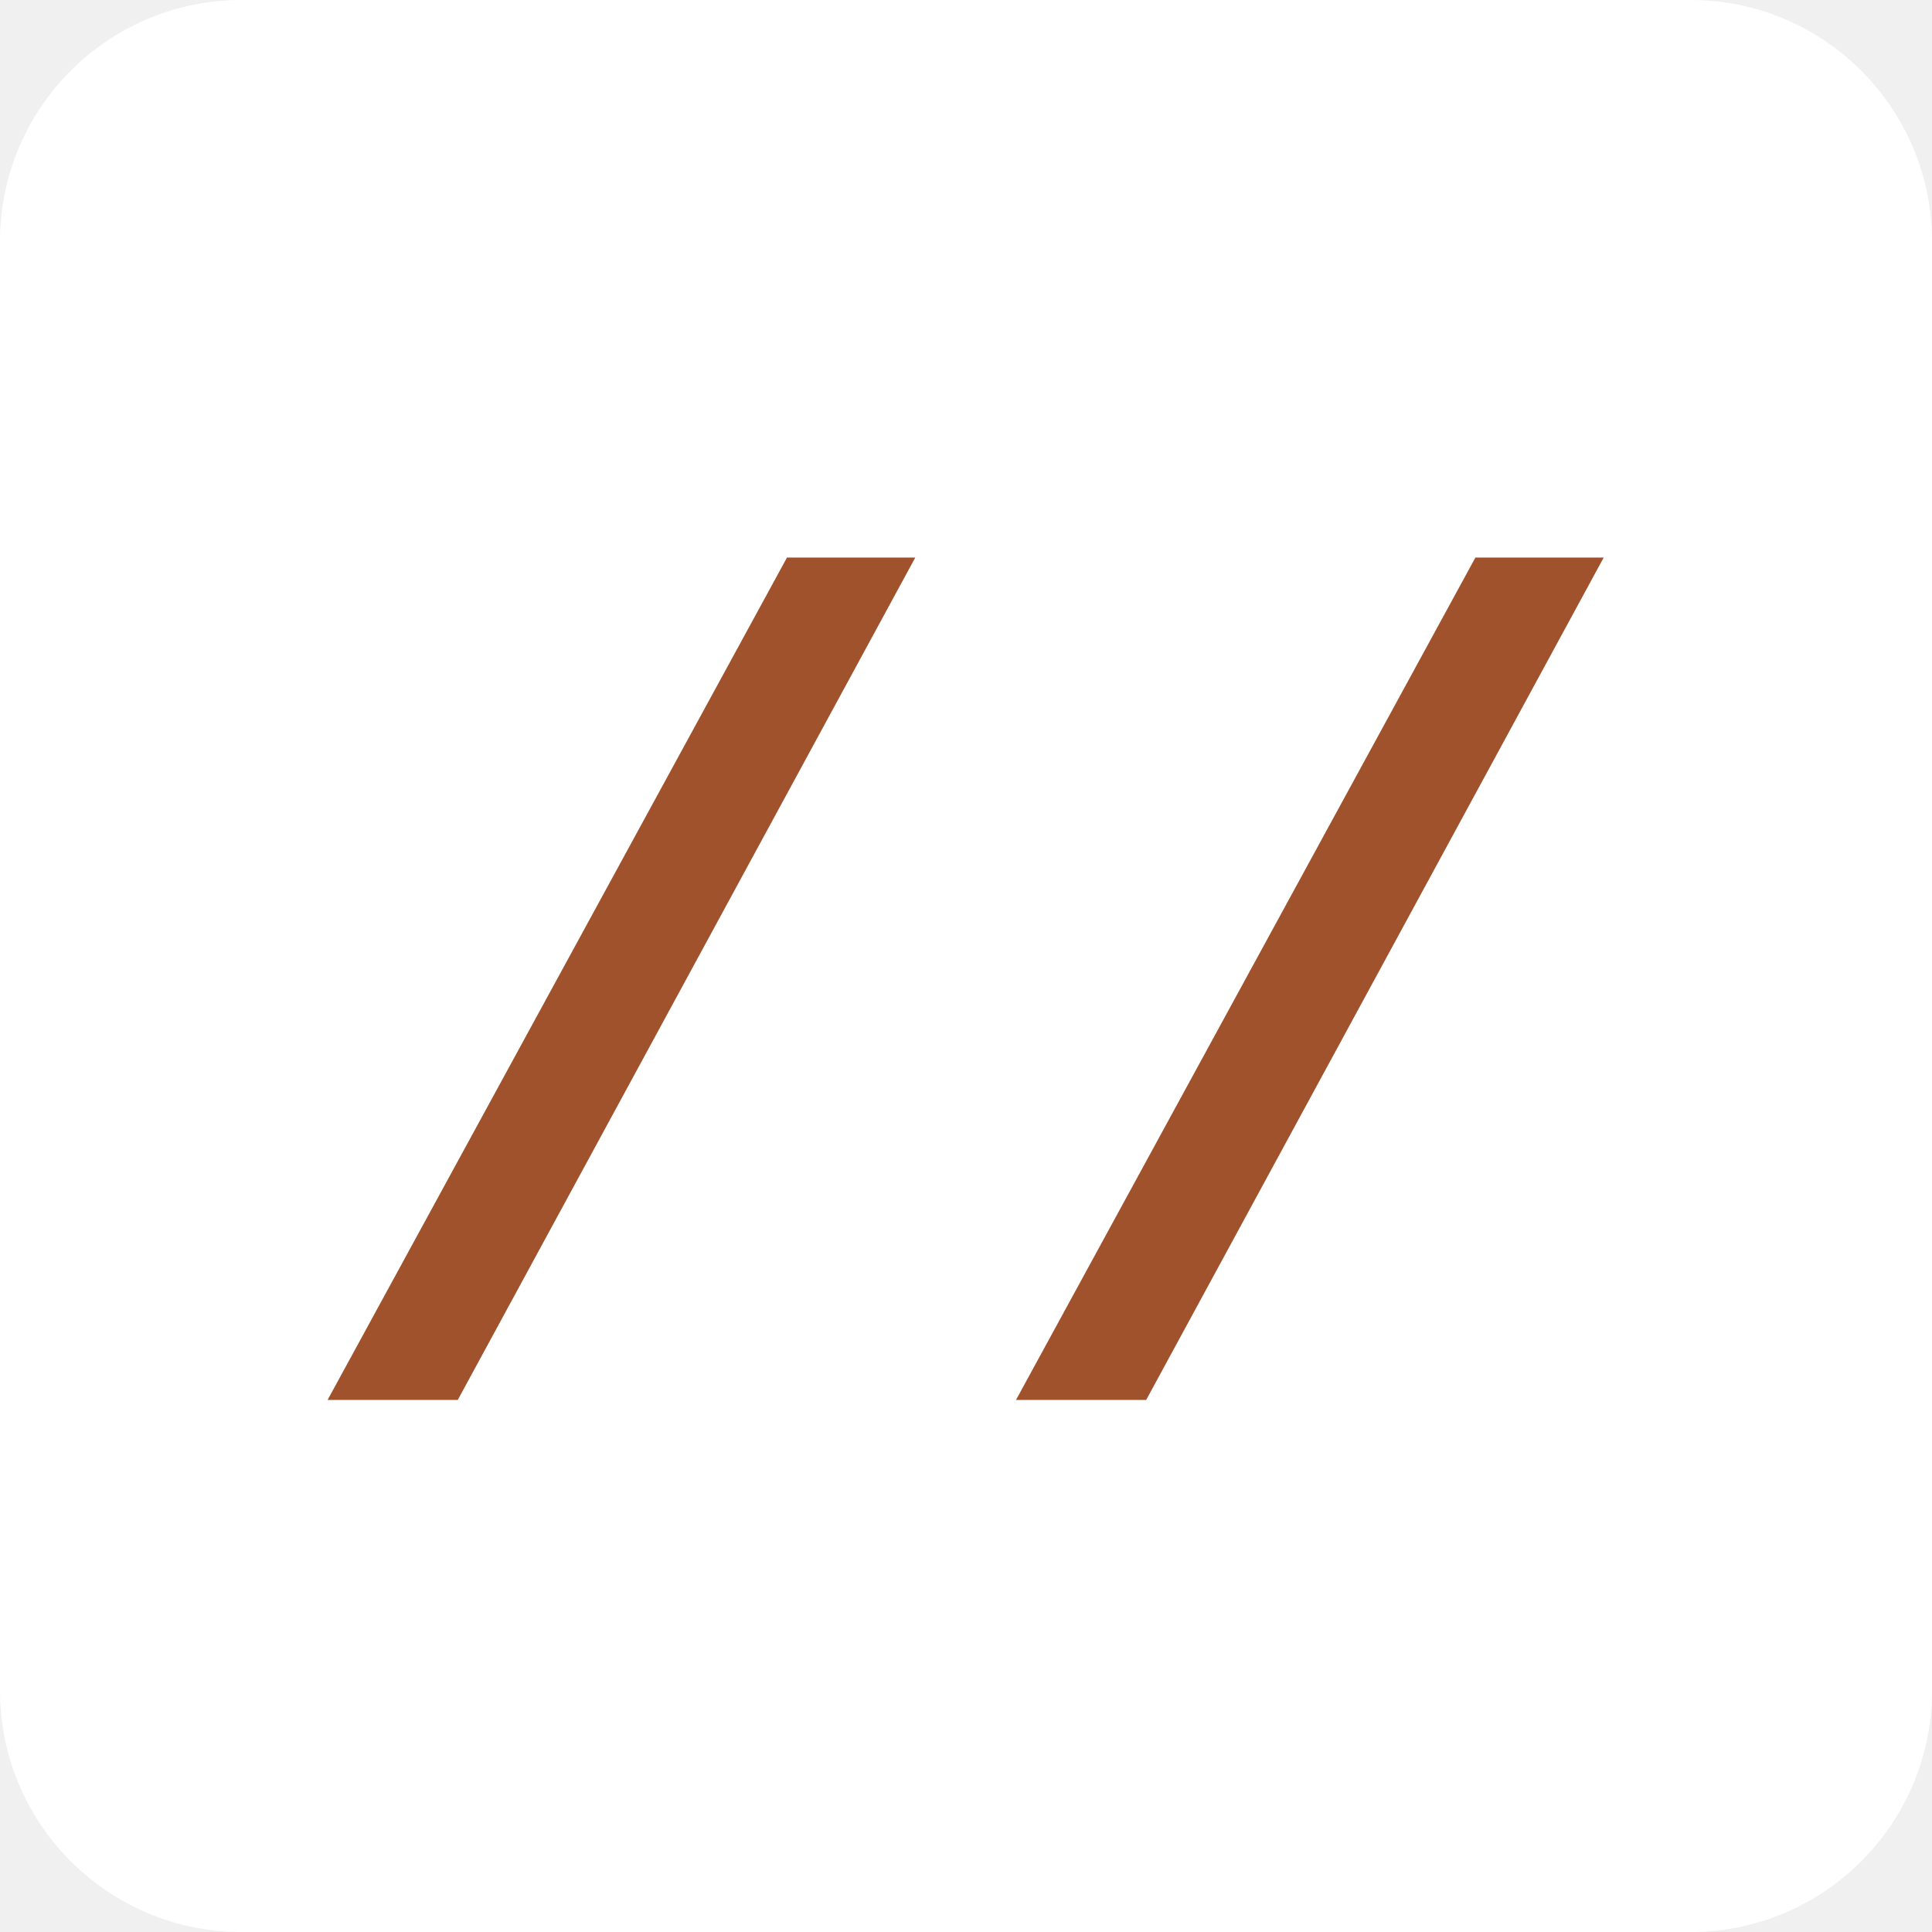
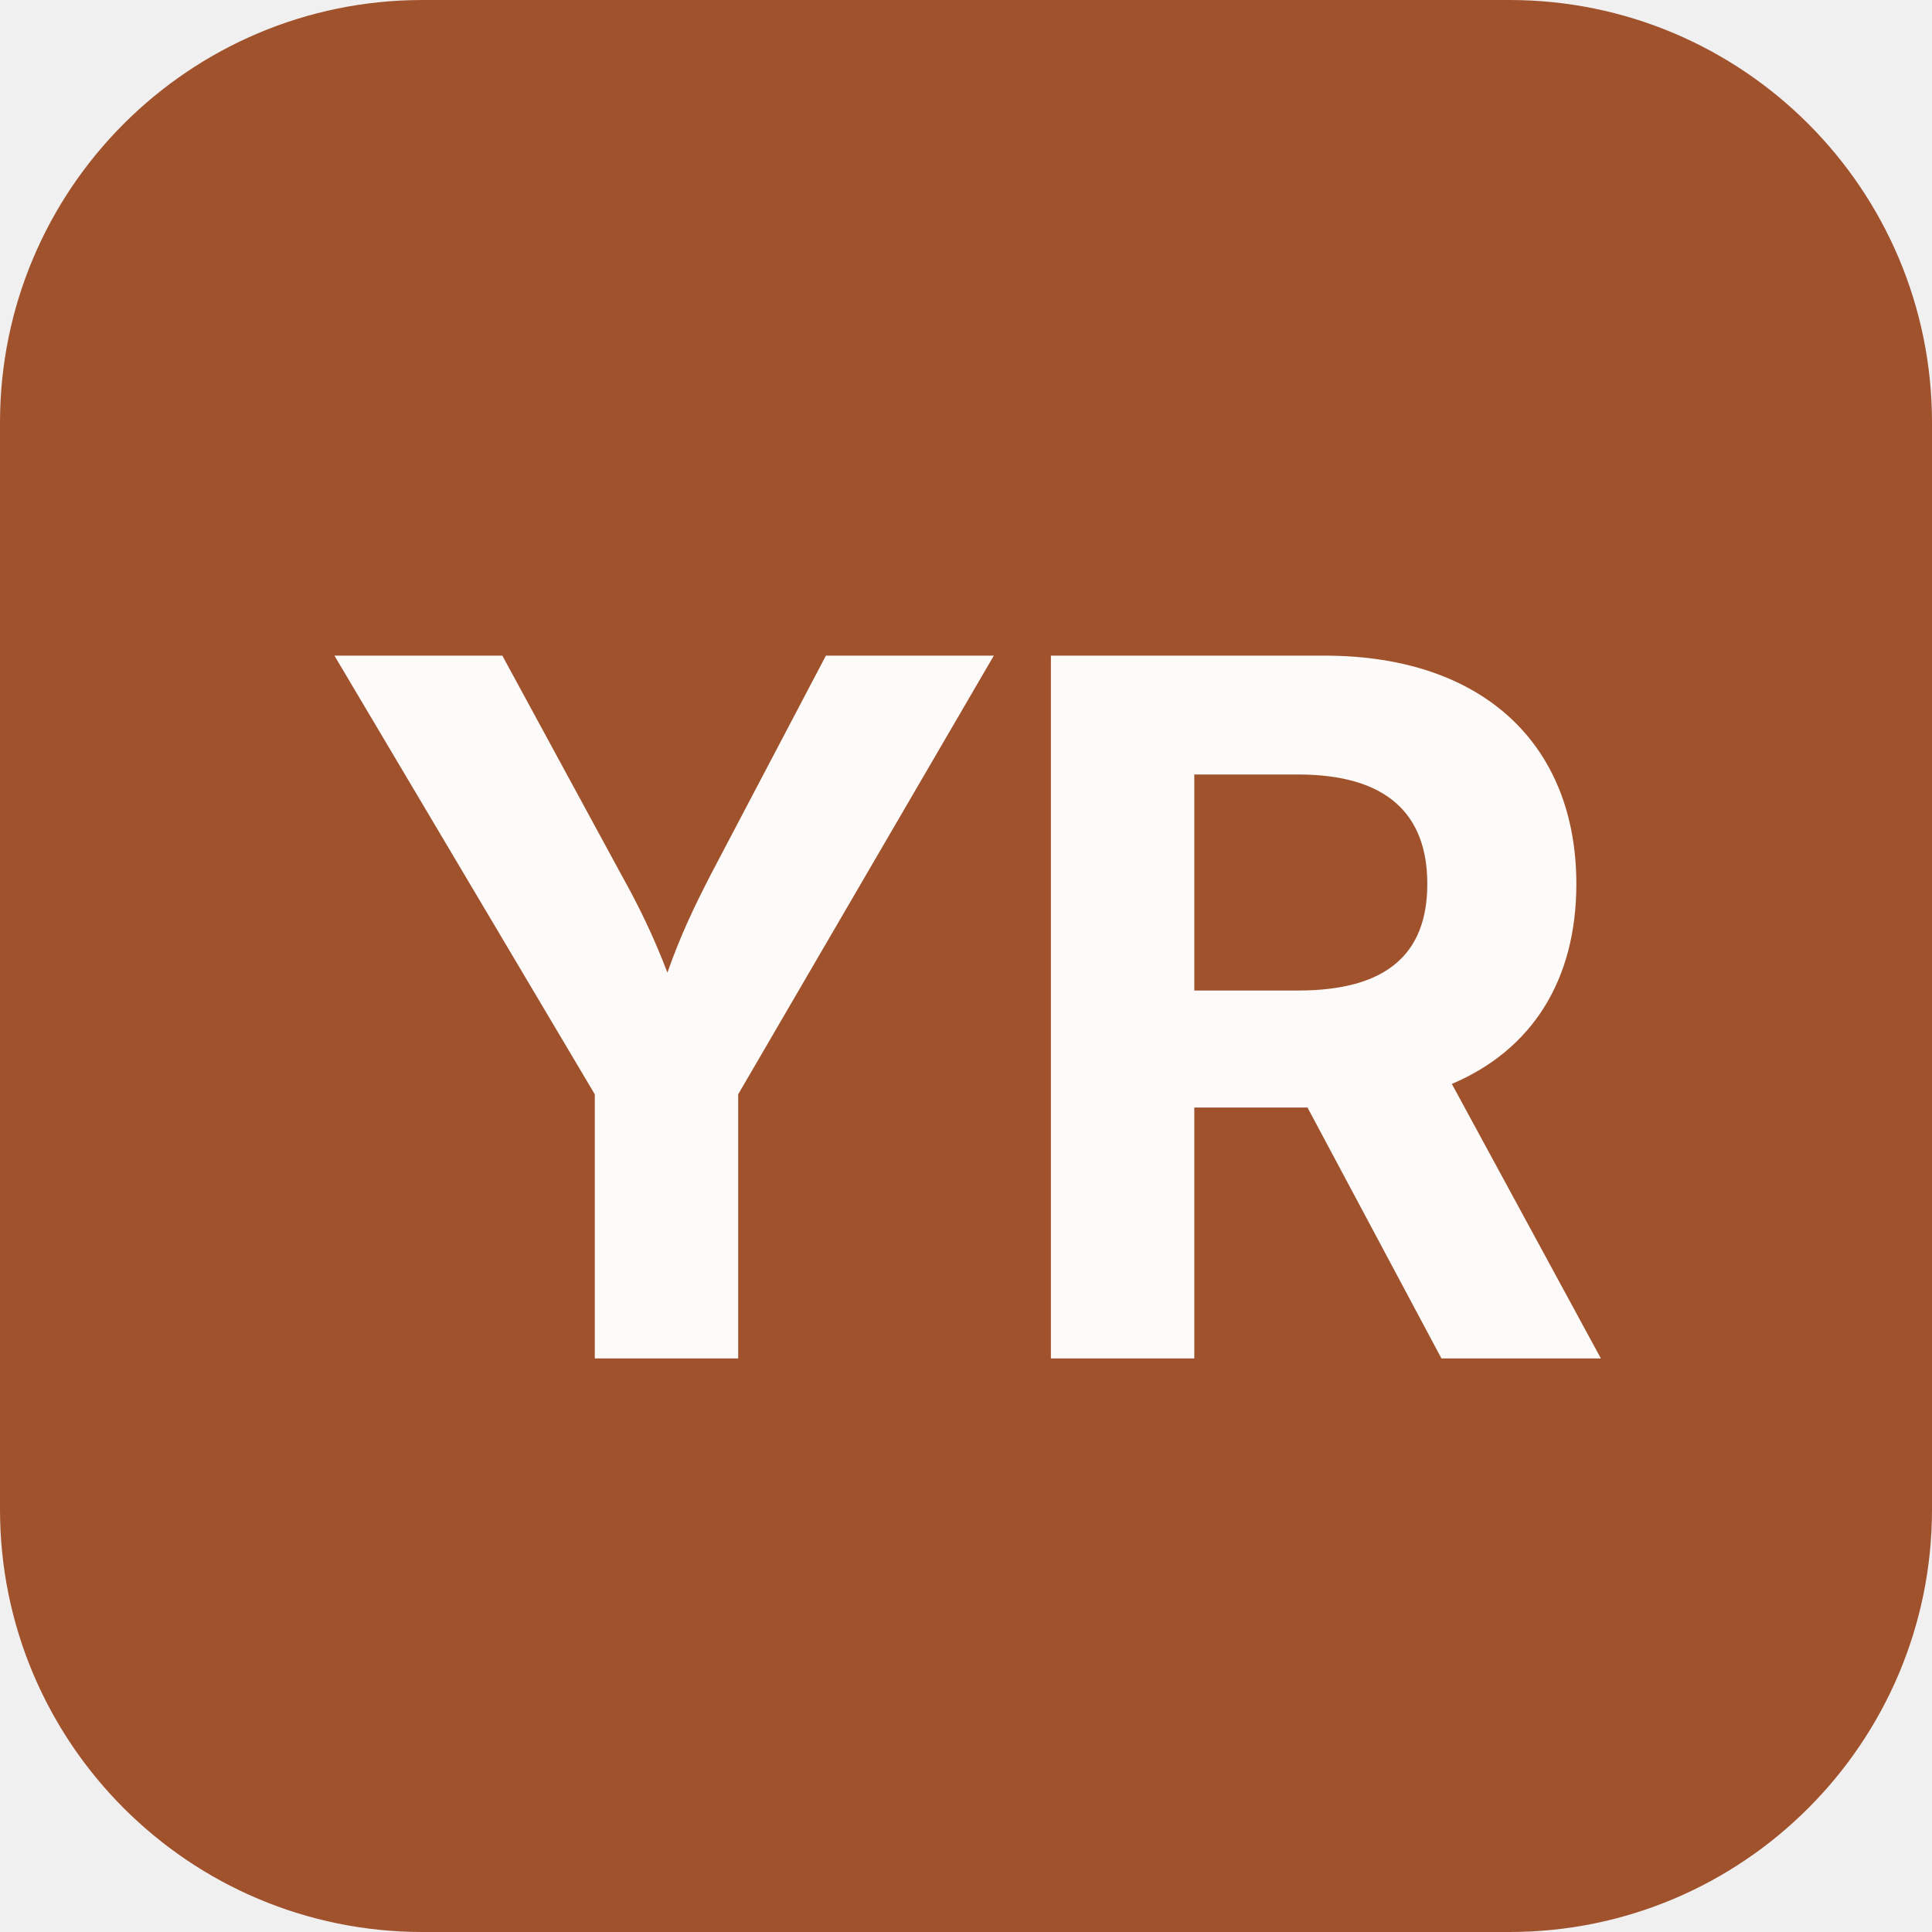
<svg xmlns="http://www.w3.org/2000/svg" viewBox="0 0 32 32">
-   <rect width="32" height="32" rx="4" fill="#ffffff" />
-   <text x="16" y="23" text-anchor="middle" font-family="'JetBrains Mono', 'Courier New', monospace" font-weight="700" font-size="19" fill="#A0522D">//</text>
+   <rect width="32" height="32" rx="7" fill="#A0522D" />
+   <text x="16" y="22.5" text-anchor="middle" font-family="Inter, -apple-system, 'Segoe UI', Helvetica, Arial, sans-serif" font-weight="700" font-size="16" letter-spacing="-0.5" fill="#FCFBF9">YR</text>
</svg>
